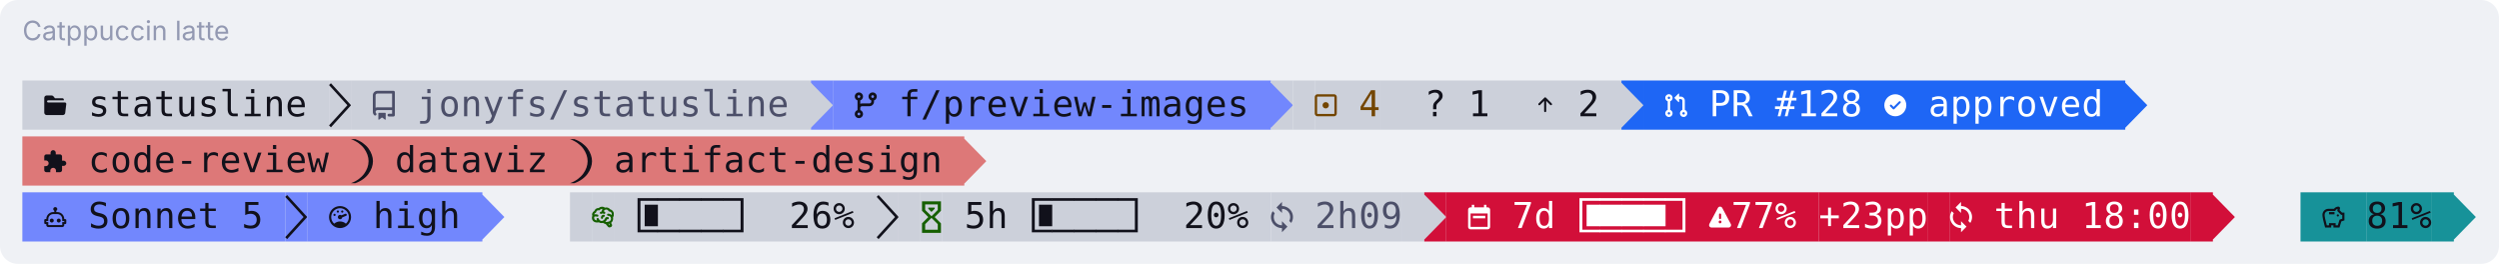
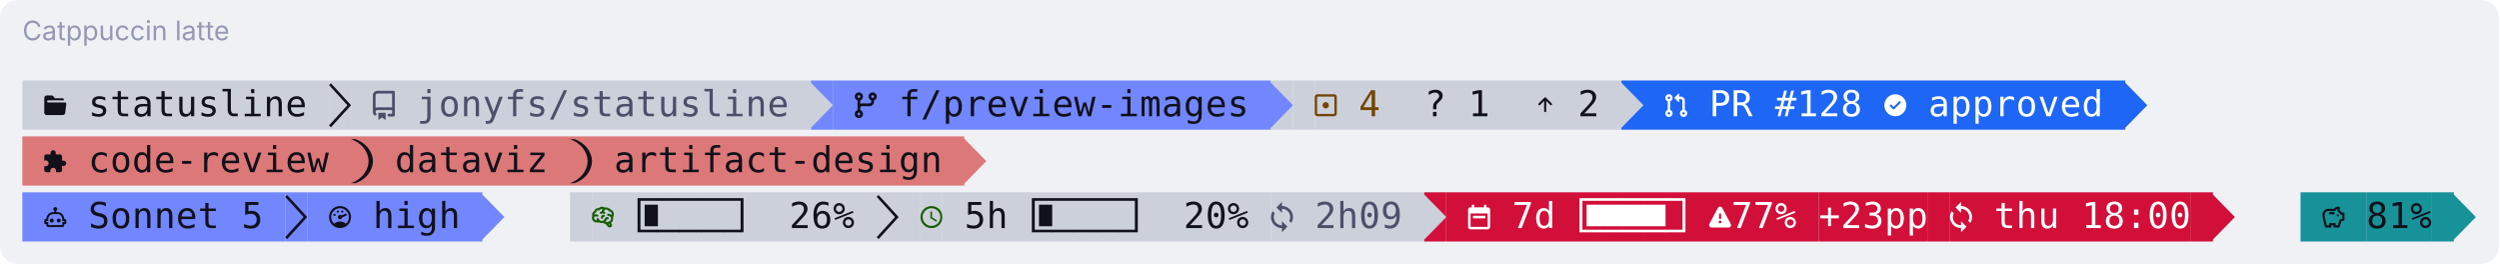
<svg xmlns="http://www.w3.org/2000/svg" width="1118" height="118" viewBox="0 0 1118 118" role="img" aria-label="Catppuccin latte">
  <rect width="1118" height="118" rx="8" fill="#eff1f5" />
  <text x="10" y="18" font-family="-apple-system,Segoe UI,system-ui,sans-serif" font-size="12" fill="#9399b2">Catppuccin latte</text>
  <rect x="10.00" y="36" width="137.20" height="22" fill="rgb(204,208,218)" />
  <path d="M133 1134H400Q466 1134 507 1080L576 989Q582 981 591 981H991Q1022 981 1045 959Q1068 936 1067 905V867H210Q187 867 170.0 850.0Q153 833 153 810Q153 786 170.0 769.0Q187 752 210 752H1123Q1154 752 1177 730Q1200 707 1199 676Q1199 670 1199 667L1144 200Q1144 144 1105.0 105.0Q1066 66 1010 66H133Q78 66 39.0 105.0Q0 144 0 200V1000Q0 1056 39.0 1095.0Q78 1134 133 1134Z" fill="rgb(17,17,27)" transform="translate(19.80 52.00) scale(0.00821 -0.00821)" />
  <text x="44.30" y="52" text-anchor="middle" font-family="ui-monospace,SFMono-Regular,Menlo,Consolas,monospace" font-size="16" fill="rgb(17,17,27)">s</text>
  <text x="54.10" y="52" text-anchor="middle" font-family="ui-monospace,SFMono-Regular,Menlo,Consolas,monospace" font-size="16" fill="rgb(17,17,27)">t</text>
  <text x="63.90" y="52" text-anchor="middle" font-family="ui-monospace,SFMono-Regular,Menlo,Consolas,monospace" font-size="16" fill="rgb(17,17,27)">a</text>
  <text x="73.70" y="52" text-anchor="middle" font-family="ui-monospace,SFMono-Regular,Menlo,Consolas,monospace" font-size="16" fill="rgb(17,17,27)">t</text>
  <text x="83.50" y="52" text-anchor="middle" font-family="ui-monospace,SFMono-Regular,Menlo,Consolas,monospace" font-size="16" fill="rgb(17,17,27)">u</text>
  <text x="93.30" y="52" text-anchor="middle" font-family="ui-monospace,SFMono-Regular,Menlo,Consolas,monospace" font-size="16" fill="rgb(17,17,27)">s</text>
  <text x="103.10" y="52" text-anchor="middle" font-family="ui-monospace,SFMono-Regular,Menlo,Consolas,monospace" font-size="16" fill="rgb(17,17,27)">l</text>
  <text x="112.90" y="52" text-anchor="middle" font-family="ui-monospace,SFMono-Regular,Menlo,Consolas,monospace" font-size="16" fill="rgb(17,17,27)">i</text>
  <text x="122.70" y="52" text-anchor="middle" font-family="ui-monospace,SFMono-Regular,Menlo,Consolas,monospace" font-size="16" fill="rgb(17,17,27)">n</text>
  <text x="132.50" y="52" text-anchor="middle" font-family="ui-monospace,SFMono-Regular,Menlo,Consolas,monospace" font-size="16" fill="rgb(17,17,27)">e</text>
  <rect x="147.20" y="36" width="9.80" height="22" fill="rgb(204,208,218)" />
  <path d="M0 1700 104 1800 1199 602 104 -600 0 -496 1000 602Z" fill="rgb(17,17,27)" transform="translate(147.20 52.00) scale(0.00821 -0.00821)" />
  <rect x="157.00" y="36" width="205.80" height="22" fill="rgb(204,208,218)" />
  <path d="M0 1138Q0 1241 73 1315Q146 1388 250 1388H1125Q1155 1388 1177.0 1366.0Q1199 1344 1200 1313V63Q1200 32 1177 10Q1155 -12 1125 -13H875Q845 -13 822 10Q800 32 800 63Q800 93 822.0 115.0Q844 137 875 138H1049V338H250Q209 338 179 308Q150 278 150 238Q150 196 178 168Q200 146 200 115Q200 85 178.0 62.0Q156 39 125 40Q95 40 72 63Q1 136 0 238ZM1049 1238H250Q209 1238 179 1209Q150 1179 150 1138V467Q199 488 250 488H1049ZM300 163Q300 174 307.0 181.0Q314 188 325 188H675Q686 188 693.0 181.0Q700 174 700 163V-162Q700 -173 693.0 -180.0Q686 -187 675 -187Q666 -187 660 -183L515 -73Q509 -68 500.0 -68.0Q491 -68 485 -73L340 -183Q334 -188 325 -187Q314 -187 307.0 -180.0Q300 -173 300 -162Z" fill="rgb(76,79,105)" transform="translate(166.80 52.00) scale(0.00821 -0.00821)" />
  <text x="191.30" y="52" text-anchor="middle" font-family="ui-monospace,SFMono-Regular,Menlo,Consolas,monospace" font-size="16" fill="rgb(76,79,105)">j</text>
  <text x="201.10" y="52" text-anchor="middle" font-family="ui-monospace,SFMono-Regular,Menlo,Consolas,monospace" font-size="16" fill="rgb(76,79,105)">o</text>
  <text x="210.90" y="52" text-anchor="middle" font-family="ui-monospace,SFMono-Regular,Menlo,Consolas,monospace" font-size="16" fill="rgb(76,79,105)">n</text>
  <text x="220.70" y="52" text-anchor="middle" font-family="ui-monospace,SFMono-Regular,Menlo,Consolas,monospace" font-size="16" fill="rgb(76,79,105)">y</text>
  <text x="230.50" y="52" text-anchor="middle" font-family="ui-monospace,SFMono-Regular,Menlo,Consolas,monospace" font-size="16" fill="rgb(76,79,105)">f</text>
  <text x="240.30" y="52" text-anchor="middle" font-family="ui-monospace,SFMono-Regular,Menlo,Consolas,monospace" font-size="16" fill="rgb(76,79,105)">s</text>
  <text x="250.10" y="52" text-anchor="middle" font-family="ui-monospace,SFMono-Regular,Menlo,Consolas,monospace" font-size="16" fill="rgb(76,79,105)">/</text>
  <text x="259.90" y="52" text-anchor="middle" font-family="ui-monospace,SFMono-Regular,Menlo,Consolas,monospace" font-size="16" fill="rgb(76,79,105)">s</text>
  <text x="269.70" y="52" text-anchor="middle" font-family="ui-monospace,SFMono-Regular,Menlo,Consolas,monospace" font-size="16" fill="rgb(76,79,105)">t</text>
  <text x="279.50" y="52" text-anchor="middle" font-family="ui-monospace,SFMono-Regular,Menlo,Consolas,monospace" font-size="16" fill="rgb(76,79,105)">a</text>
  <text x="289.30" y="52" text-anchor="middle" font-family="ui-monospace,SFMono-Regular,Menlo,Consolas,monospace" font-size="16" fill="rgb(76,79,105)">t</text>
  <text x="299.10" y="52" text-anchor="middle" font-family="ui-monospace,SFMono-Regular,Menlo,Consolas,monospace" font-size="16" fill="rgb(76,79,105)">u</text>
  <text x="308.90" y="52" text-anchor="middle" font-family="ui-monospace,SFMono-Regular,Menlo,Consolas,monospace" font-size="16" fill="rgb(76,79,105)">s</text>
  <text x="318.70" y="52" text-anchor="middle" font-family="ui-monospace,SFMono-Regular,Menlo,Consolas,monospace" font-size="16" fill="rgb(76,79,105)">l</text>
  <text x="328.50" y="52" text-anchor="middle" font-family="ui-monospace,SFMono-Regular,Menlo,Consolas,monospace" font-size="16" fill="rgb(76,79,105)">i</text>
  <text x="338.30" y="52" text-anchor="middle" font-family="ui-monospace,SFMono-Regular,Menlo,Consolas,monospace" font-size="16" fill="rgb(76,79,105)">n</text>
  <text x="348.10" y="52" text-anchor="middle" font-family="ui-monospace,SFMono-Regular,Menlo,Consolas,monospace" font-size="16" fill="rgb(76,79,105)">e</text>
  <rect x="362.80" y="36" width="9.80" height="22" fill="rgb(114,135,253)" />
  <path d="M-72 1812H13L1200 602L13 -612H-72Z" fill="rgb(204,208,218)" transform="translate(362.80 52.00) scale(0.00821 -0.00821)" />
  <rect x="372.60" y="36" width="196.00" height="22" fill="rgb(114,135,253)" />
  <path d="M750 1076Q750 1168 816.0 1234.0Q882 1300 975.0 1300.0Q1068 1300 1134.0 1234.0Q1200 1168 1200 1076Q1200 1004 1158 944Q1116 886 1049 864V800Q1049 698 976 624Q903 550 800 550H400Q359 550 329 522Q299 492 300 450V338Q366 314 408.0 256.0Q450 198 450 126Q450 32 384.0 -34.0Q318 -100 225 -100Q132 -100 66 -34Q0 32 0 126Q0 198 42.0 256.0Q84 314 150 338V864Q84 888 42.0 946.0Q0 1004 0 1076Q0 1168 66.0 1234.0Q132 1300 225.0 1300.0Q318 1300 384.0 1234.0Q450 1168 450 1076Q450 1004 408.0 946.0Q366 888 300 864V680Q348 700 400 700H800Q841 700 871.0 730.0Q901 760 900 800V864Q834 888 792.0 946.0Q750 1004 750 1076ZM225 1000Q255 1000 277.0 1022.0Q299 1044 300 1076Q300 1106 278.0 1128.0Q256 1150 225.0 1150.0Q194 1150 172.0 1128.0Q150 1106 150.0 1075.0Q150 1044 172.0 1022.0Q194 1000 225 1000ZM975 1000Q1005 1000 1027.0 1022.0Q1049 1044 1049.0 1075.0Q1049 1106 1028 1128Q1006 1150 975.0 1150.0Q944 1150 922.0 1128.0Q900 1106 900.0 1075.0Q900 1044 922.0 1022.0Q944 1000 975 1000ZM225 50Q255 50 277 72Q299 94 300 126Q300 156 278.0 178.0Q256 200 225.0 200.0Q194 200 172.0 178.0Q150 156 150.0 125.0Q150 94 172.0 72.0Q194 50 225 50Z" fill="rgb(17,17,27)" transform="translate(382.40 52.00) scale(0.00821 -0.00821)" />
  <text x="406.90" y="52" text-anchor="middle" font-family="ui-monospace,SFMono-Regular,Menlo,Consolas,monospace" font-size="16" fill="rgb(17,17,27)">f</text>
  <text x="416.70" y="52" text-anchor="middle" font-family="ui-monospace,SFMono-Regular,Menlo,Consolas,monospace" font-size="16" fill="rgb(17,17,27)">/</text>
  <text x="426.50" y="52" text-anchor="middle" font-family="ui-monospace,SFMono-Regular,Menlo,Consolas,monospace" font-size="16" fill="rgb(17,17,27)">p</text>
  <text x="436.30" y="52" text-anchor="middle" font-family="ui-monospace,SFMono-Regular,Menlo,Consolas,monospace" font-size="16" fill="rgb(17,17,27)">r</text>
  <text x="446.10" y="52" text-anchor="middle" font-family="ui-monospace,SFMono-Regular,Menlo,Consolas,monospace" font-size="16" fill="rgb(17,17,27)">e</text>
  <text x="455.90" y="52" text-anchor="middle" font-family="ui-monospace,SFMono-Regular,Menlo,Consolas,monospace" font-size="16" fill="rgb(17,17,27)">v</text>
  <text x="465.70" y="52" text-anchor="middle" font-family="ui-monospace,SFMono-Regular,Menlo,Consolas,monospace" font-size="16" fill="rgb(17,17,27)">i</text>
  <text x="475.50" y="52" text-anchor="middle" font-family="ui-monospace,SFMono-Regular,Menlo,Consolas,monospace" font-size="16" fill="rgb(17,17,27)">e</text>
  <text x="485.30" y="52" text-anchor="middle" font-family="ui-monospace,SFMono-Regular,Menlo,Consolas,monospace" font-size="16" fill="rgb(17,17,27)">w</text>
  <text x="495.10" y="52" text-anchor="middle" font-family="ui-monospace,SFMono-Regular,Menlo,Consolas,monospace" font-size="16" fill="rgb(17,17,27)">-</text>
  <text x="504.90" y="52" text-anchor="middle" font-family="ui-monospace,SFMono-Regular,Menlo,Consolas,monospace" font-size="16" fill="rgb(17,17,27)">i</text>
  <text x="514.70" y="52" text-anchor="middle" font-family="ui-monospace,SFMono-Regular,Menlo,Consolas,monospace" font-size="16" fill="rgb(17,17,27)">m</text>
  <text x="524.50" y="52" text-anchor="middle" font-family="ui-monospace,SFMono-Regular,Menlo,Consolas,monospace" font-size="16" fill="rgb(17,17,27)">a</text>
  <text x="534.30" y="52" text-anchor="middle" font-family="ui-monospace,SFMono-Regular,Menlo,Consolas,monospace" font-size="16" fill="rgb(17,17,27)">g</text>
  <text x="544.10" y="52" text-anchor="middle" font-family="ui-monospace,SFMono-Regular,Menlo,Consolas,monospace" font-size="16" fill="rgb(17,17,27)">e</text>
  <text x="553.90" y="52" text-anchor="middle" font-family="ui-monospace,SFMono-Regular,Menlo,Consolas,monospace" font-size="16" fill="rgb(17,17,27)">s</text>
  <rect x="568.60" y="36" width="9.80" height="22" fill="rgb(204,208,218)" />
  <path d="M-72 1812H13L1200 602L13 -612H-72Z" fill="rgb(114,135,253)" transform="translate(568.60 52.00) scale(0.00821 -0.00821)" />
  <rect x="578.40" y="36" width="9.80" height="22" fill="rgb(204,208,218)" />
  <rect x="588.20" y="36" width="29.40" height="22" fill="rgb(204,208,218)" />
  <path d="M1050 1200Q1112 1200 1156 1157Q1200 1113 1200 1050V150Q1200 87 1156 44Q1112 0 1050 0H150Q88 0 44.0 44.0Q0 88 0 150V1050Q0 1113 44.0 1157.0Q88 1201 150 1200ZM150 1072Q142 1072 134 1065Q128 1059 128 1050V150Q128 141 134.0 135.0Q140 129 150 129H1050Q1058 129 1066 135Q1070 141 1070 150V1050Q1070 1059 1066 1065Q1060 1071 1050 1072ZM600 429H596Q524 429 474.0 479.0Q424 529 424.0 600.0Q424 671 474.0 721.0Q524 771 596 771H600Q670 770 719.0 720.0Q768 670 768.0 600.0Q768 530 719.0 480.0Q670 430 600 429Z" fill="rgb(115,69,0)" transform="translate(588.20 52.00) scale(0.00821 -0.00821)" />
  <text x="612.70" y="52" text-anchor="middle" font-family="ui-monospace,SFMono-Regular,Menlo,Consolas,monospace" font-size="16" fill="rgb(115,69,0)">4</text>
  <rect x="617.60" y="36" width="107.80" height="22" fill="rgb(204,208,218)" />
  <text x="642.10" y="52" text-anchor="middle" font-family="ui-monospace,SFMono-Regular,Menlo,Consolas,monospace" font-size="16" fill="rgb(17,17,27)">?</text>
  <text x="661.70" y="52" text-anchor="middle" font-family="ui-monospace,SFMono-Regular,Menlo,Consolas,monospace" font-size="16" fill="rgb(17,17,27)">1</text>
  <path d="M260 616Q244 634 244 656Q244 680 260 696L580 1016Q596 1032 618 1032Q642 1032 658 1016L978 696Q992 680 992 658Q992 634 976 618Q960 602 936 602Q914 602 898 616L676 840V282Q676 258 658 242Q642 226 619.0 226.0Q596 226 580 242Q562 258 562 282V840L340 616Q324 600 300.0 600.0Q276 600 260 616Z" fill="rgb(17,17,27)" transform="translate(686.20 52.00) scale(0.00821 -0.00821)" />
  <text x="710.70" y="52" text-anchor="middle" font-family="ui-monospace,SFMono-Regular,Menlo,Consolas,monospace" font-size="16" fill="rgb(17,17,27)">2</text>
  <rect x="725.40" y="36" width="9.80" height="22" fill="rgb(30,102,245)" />
  <path d="M-72 1812H13L1200 602L13 -612H-72Z" fill="rgb(204,208,218)" transform="translate(725.40 52.00) scale(0.00821 -0.00821)" />
  <rect x="735.20" y="36" width="215.60" height="22" fill="rgb(30,102,245)" />
  <path d="M0 1005Q0 1087 59.0 1146.0Q118 1205 200.0 1205.0Q282 1205 341.0 1146.0Q400 1087 400 1004Q400 940 363.0 889.0Q326 838 267 816V349Q326 328 363 276Q400 225 400 160Q400 78 341.0 19.0Q282 -40 200.0 -40.0Q118 -40 59.0 19.0Q0 78 0 160Q0 224 38 276Q75 327 134 349V816Q75 837 38 889Q0 941 0 1005ZM505 1020 718 1233Q725 1240 733 1240Q742 1240 749.0 1234.0Q756 1228 756 1218V1072H845Q937 1072 1001 1006Q1066 941 1066 849V349Q1125 328 1163 276Q1200 225 1200 160Q1200 78 1141.0 19.0Q1082 -40 1000.0 -40.0Q918 -40 859.0 19.0Q800 78 800 160Q800 224 837 276Q874 327 933 349V849Q933 885 907 912Q881 938 845 938H756V792V791Q756 782 749.0 776.0Q742 770 733 769Q724 769 718 776L505 989Q498 996 498 1005Q498 1013 505 1020ZM154 1052Q134 1033 134.0 1005.0Q134 977 154 958Q174 938 200 938Q227 938 247.0 958.0Q267 978 267 1005Q267 1033 247 1052Q227 1072 200.0 1072.0Q173 1072 154 1052ZM154 207Q134 188 134.0 160.0Q134 132 154 113Q174 93 200 93Q227 93 247.0 113.0Q267 133 267 160Q267 188 247 207Q227 227 200.0 227.0Q173 227 154 207ZM933 160Q933 132 953 113Q973 93 1000.0 93.0Q1027 93 1047.0 113.0Q1067 133 1066 160Q1066 188 1047.0 207.0Q1028 226 1000 227Q972 227 953 207Q933 187 933 160Z" fill="rgb(255,255,255)" transform="translate(745.00 52.00) scale(0.00821 -0.00821)" />
  <text x="769.50" y="52" text-anchor="middle" font-family="ui-monospace,SFMono-Regular,Menlo,Consolas,monospace" font-size="16" fill="rgb(255,255,255)">P</text>
  <text x="779.30" y="52" text-anchor="middle" font-family="ui-monospace,SFMono-Regular,Menlo,Consolas,monospace" font-size="16" fill="rgb(255,255,255)">R</text>
  <text x="798.90" y="52" text-anchor="middle" font-family="ui-monospace,SFMono-Regular,Menlo,Consolas,monospace" font-size="16" fill="rgb(255,255,255)">#</text>
  <text x="808.70" y="52" text-anchor="middle" font-family="ui-monospace,SFMono-Regular,Menlo,Consolas,monospace" font-size="16" fill="rgb(255,255,255)">1</text>
  <text x="818.50" y="52" text-anchor="middle" font-family="ui-monospace,SFMono-Regular,Menlo,Consolas,monospace" font-size="16" fill="rgb(255,255,255)">2</text>
  <text x="828.30" y="52" text-anchor="middle" font-family="ui-monospace,SFMono-Regular,Menlo,Consolas,monospace" font-size="16" fill="rgb(255,255,255)">8</text>
  <path d="M832 1152Q943 1104 1024 1024Q1104 944 1152.0 833.0Q1200 722 1199 600Q1199 478 1152 367Q1104 256 1024.0 176.0Q944 96 832 48Q722 0 600.0 0.0Q478 0 367.0 48.0Q256 96 176.0 176.0Q96 256 48.0 367.0Q0 478 0.0 600.0Q0 722 48.0 833.0Q96 944 176.0 1024.0Q256 1104 367.0 1152.0Q478 1200 600.0 1200.0Q722 1200 832 1152ZM883 729Q898 745 898 767Q898 790 881.0 807.0Q864 824 842 823Q820 823 803 808L506 511L396 621Q380 636 357.0 636.0Q334 636 318 620Q301 603 301 580Q301 558 316 542L466 391Q483 374 506 375Q529 375 546 391Z" fill="rgb(255,255,255)" transform="translate(843.00 52.00) scale(0.00821 -0.00821)" />
  <text x="867.50" y="52" text-anchor="middle" font-family="ui-monospace,SFMono-Regular,Menlo,Consolas,monospace" font-size="16" fill="rgb(255,255,255)">a</text>
  <text x="877.30" y="52" text-anchor="middle" font-family="ui-monospace,SFMono-Regular,Menlo,Consolas,monospace" font-size="16" fill="rgb(255,255,255)">p</text>
  <text x="887.10" y="52" text-anchor="middle" font-family="ui-monospace,SFMono-Regular,Menlo,Consolas,monospace" font-size="16" fill="rgb(255,255,255)">p</text>
  <text x="896.90" y="52" text-anchor="middle" font-family="ui-monospace,SFMono-Regular,Menlo,Consolas,monospace" font-size="16" fill="rgb(255,255,255)">r</text>
  <text x="906.70" y="52" text-anchor="middle" font-family="ui-monospace,SFMono-Regular,Menlo,Consolas,monospace" font-size="16" fill="rgb(255,255,255)">o</text>
  <text x="916.50" y="52" text-anchor="middle" font-family="ui-monospace,SFMono-Regular,Menlo,Consolas,monospace" font-size="16" fill="rgb(255,255,255)">v</text>
  <text x="926.30" y="52" text-anchor="middle" font-family="ui-monospace,SFMono-Regular,Menlo,Consolas,monospace" font-size="16" fill="rgb(255,255,255)">e</text>
  <text x="936.10" y="52" text-anchor="middle" font-family="ui-monospace,SFMono-Regular,Menlo,Consolas,monospace" font-size="16" fill="rgb(255,255,255)">d</text>
  <path d="M-72 1812H13L1200 602L13 -612H-72Z" fill="rgb(30,102,245)" transform="translate(950.80 52.00) scale(0.00821 -0.00821)" />
  <rect x="10.00" y="61" width="421.40" height="22" fill="rgb(221,120,120)" />
  <path d="M1055 626H969V857Q969 903 935.5 936.5Q902 970 857 970H627V1056Q627 1115 585.5 1157.5Q544 1200 485.0 1200.0Q426 1200 384.5 1157.0Q343 1114 343 1056V970H113Q67 970 33.5 936.5Q0 903 0 857V640H86Q150 640 194.5 594.5Q239 549 239.0 484.5Q239 420 194.5 374.5Q150 329 86 329H0V112Q0 66 33.5 33.0Q67 0 113 0H329V86Q329 150 375.0 194.0Q421 238 485.0 238.0Q549 238 594.5 194.0Q640 150 640 86V0H857Q903 0 936.0 33.5Q969 67 969 112V343H1055Q1114 343 1157.0 384.5Q1200 426 1200.0 484.5Q1200 543 1157.0 584.5Q1114 626 1055 626Z" fill="rgb(17,17,27)" transform="translate(19.80 77.00) scale(0.00821 -0.00821)" />
  <text x="44.30" y="77" text-anchor="middle" font-family="ui-monospace,SFMono-Regular,Menlo,Consolas,monospace" font-size="16" fill="rgb(17,17,27)">c</text>
  <text x="54.10" y="77" text-anchor="middle" font-family="ui-monospace,SFMono-Regular,Menlo,Consolas,monospace" font-size="16" fill="rgb(17,17,27)">o</text>
  <text x="63.90" y="77" text-anchor="middle" font-family="ui-monospace,SFMono-Regular,Menlo,Consolas,monospace" font-size="16" fill="rgb(17,17,27)">d</text>
  <text x="73.70" y="77" text-anchor="middle" font-family="ui-monospace,SFMono-Regular,Menlo,Consolas,monospace" font-size="16" fill="rgb(17,17,27)">e</text>
  <text x="83.50" y="77" text-anchor="middle" font-family="ui-monospace,SFMono-Regular,Menlo,Consolas,monospace" font-size="16" fill="rgb(17,17,27)">-</text>
  <text x="93.30" y="77" text-anchor="middle" font-family="ui-monospace,SFMono-Regular,Menlo,Consolas,monospace" font-size="16" fill="rgb(17,17,27)">r</text>
  <text x="103.10" y="77" text-anchor="middle" font-family="ui-monospace,SFMono-Regular,Menlo,Consolas,monospace" font-size="16" fill="rgb(17,17,27)">e</text>
  <text x="112.90" y="77" text-anchor="middle" font-family="ui-monospace,SFMono-Regular,Menlo,Consolas,monospace" font-size="16" fill="rgb(17,17,27)">v</text>
  <text x="122.70" y="77" text-anchor="middle" font-family="ui-monospace,SFMono-Regular,Menlo,Consolas,monospace" font-size="16" fill="rgb(17,17,27)">i</text>
  <text x="132.50" y="77" text-anchor="middle" font-family="ui-monospace,SFMono-Regular,Menlo,Consolas,monospace" font-size="16" fill="rgb(17,17,27)">e</text>
  <text x="142.30" y="77" text-anchor="middle" font-family="ui-monospace,SFMono-Regular,Menlo,Consolas,monospace" font-size="16" fill="rgb(17,17,27)">w</text>
  <path d="M239 -600Q471 -519 658.0 -383.0Q845 -247 961.0 -86.0Q1077 75 1138.0 250.0Q1199 425 1200 599Q1200 773 1138 947Q1077 1122 961 1284Q845 1445 658.0 1581.0Q471 1717 239 1800H0Q232 1717 419.0 1581.0Q606 1445 722.0 1284.0Q838 1123 900 947Q961 772 961 599Q961 425 899.0 250.0Q837 75 720 -84Q603 -244 418 -381Q233 -517 0 -600Z" fill="rgb(17,17,27)" transform="translate(157.00 77.00) scale(0.00821 -0.00821)" />
  <text x="181.50" y="77" text-anchor="middle" font-family="ui-monospace,SFMono-Regular,Menlo,Consolas,monospace" font-size="16" fill="rgb(17,17,27)">d</text>
  <text x="191.30" y="77" text-anchor="middle" font-family="ui-monospace,SFMono-Regular,Menlo,Consolas,monospace" font-size="16" fill="rgb(17,17,27)">a</text>
  <text x="201.10" y="77" text-anchor="middle" font-family="ui-monospace,SFMono-Regular,Menlo,Consolas,monospace" font-size="16" fill="rgb(17,17,27)">t</text>
  <text x="210.90" y="77" text-anchor="middle" font-family="ui-monospace,SFMono-Regular,Menlo,Consolas,monospace" font-size="16" fill="rgb(17,17,27)">a</text>
  <text x="220.70" y="77" text-anchor="middle" font-family="ui-monospace,SFMono-Regular,Menlo,Consolas,monospace" font-size="16" fill="rgb(17,17,27)">v</text>
  <text x="230.50" y="77" text-anchor="middle" font-family="ui-monospace,SFMono-Regular,Menlo,Consolas,monospace" font-size="16" fill="rgb(17,17,27)">i</text>
  <text x="240.30" y="77" text-anchor="middle" font-family="ui-monospace,SFMono-Regular,Menlo,Consolas,monospace" font-size="16" fill="rgb(17,17,27)">z</text>
  <path d="M239 -600Q471 -519 658.0 -383.0Q845 -247 961.0 -86.0Q1077 75 1138.0 250.0Q1199 425 1200 599Q1200 773 1138 947Q1077 1122 961 1284Q845 1445 658.0 1581.0Q471 1717 239 1800H0Q232 1717 419.0 1581.0Q606 1445 722.0 1284.0Q838 1123 900 947Q961 772 961 599Q961 425 899.0 250.0Q837 75 720 -84Q603 -244 418 -381Q233 -517 0 -600Z" fill="rgb(17,17,27)" transform="translate(255.00 77.00) scale(0.00821 -0.00821)" />
  <text x="279.50" y="77" text-anchor="middle" font-family="ui-monospace,SFMono-Regular,Menlo,Consolas,monospace" font-size="16" fill="rgb(17,17,27)">a</text>
  <text x="289.30" y="77" text-anchor="middle" font-family="ui-monospace,SFMono-Regular,Menlo,Consolas,monospace" font-size="16" fill="rgb(17,17,27)">r</text>
  <text x="299.10" y="77" text-anchor="middle" font-family="ui-monospace,SFMono-Regular,Menlo,Consolas,monospace" font-size="16" fill="rgb(17,17,27)">t</text>
  <text x="308.90" y="77" text-anchor="middle" font-family="ui-monospace,SFMono-Regular,Menlo,Consolas,monospace" font-size="16" fill="rgb(17,17,27)">i</text>
  <text x="318.70" y="77" text-anchor="middle" font-family="ui-monospace,SFMono-Regular,Menlo,Consolas,monospace" font-size="16" fill="rgb(17,17,27)">f</text>
  <text x="328.50" y="77" text-anchor="middle" font-family="ui-monospace,SFMono-Regular,Menlo,Consolas,monospace" font-size="16" fill="rgb(17,17,27)">a</text>
  <text x="338.30" y="77" text-anchor="middle" font-family="ui-monospace,SFMono-Regular,Menlo,Consolas,monospace" font-size="16" fill="rgb(17,17,27)">c</text>
  <text x="348.10" y="77" text-anchor="middle" font-family="ui-monospace,SFMono-Regular,Menlo,Consolas,monospace" font-size="16" fill="rgb(17,17,27)">t</text>
  <text x="357.90" y="77" text-anchor="middle" font-family="ui-monospace,SFMono-Regular,Menlo,Consolas,monospace" font-size="16" fill="rgb(17,17,27)">-</text>
  <text x="367.70" y="77" text-anchor="middle" font-family="ui-monospace,SFMono-Regular,Menlo,Consolas,monospace" font-size="16" fill="rgb(17,17,27)">d</text>
  <text x="377.50" y="77" text-anchor="middle" font-family="ui-monospace,SFMono-Regular,Menlo,Consolas,monospace" font-size="16" fill="rgb(17,17,27)">e</text>
  <text x="387.30" y="77" text-anchor="middle" font-family="ui-monospace,SFMono-Regular,Menlo,Consolas,monospace" font-size="16" fill="rgb(17,17,27)">s</text>
  <text x="397.10" y="77" text-anchor="middle" font-family="ui-monospace,SFMono-Regular,Menlo,Consolas,monospace" font-size="16" fill="rgb(17,17,27)">i</text>
  <text x="406.90" y="77" text-anchor="middle" font-family="ui-monospace,SFMono-Regular,Menlo,Consolas,monospace" font-size="16" fill="rgb(17,17,27)">g</text>
  <text x="416.70" y="77" text-anchor="middle" font-family="ui-monospace,SFMono-Regular,Menlo,Consolas,monospace" font-size="16" fill="rgb(17,17,27)">n</text>
  <path d="M-72 1812H13L1200 602L13 -612H-72Z" fill="rgb(221,120,120)" transform="translate(431.40 77.00) scale(0.00821 -0.00821)" />
  <rect x="10.00" y="86" width="117.60" height="22" fill="rgb(114,135,253)" />
  <path d="M898 409Q898 365 866.0 333.5Q834 302 790.0 302.0Q746 302 714.0 333.5Q682 365 682.0 410.0Q682 455 714.0 486.5Q746 518 790.0 518.0Q834 518 866.0 486.5Q898 455 898 409ZM408 518Q364 518 332.0 486.5Q300 455 300.0 410.0Q300 365 333.0 333.5Q366 302 410.0 302.0Q454 302 486.0 333.5Q518 365 518.0 410.0Q518 455 486.0 486.5Q454 518 408 518ZM1200 437V274Q1200 251 1183.0 235.5Q1166 220 1144 220H1090V164Q1090 120 1058.0 88.0Q1026 56 980 56H220Q174 56 142.0 88.0Q110 120 110 164V220H56Q34 220 17.0 235.0Q0 250 0 274V437Q0 460 16.0 475.0Q32 490 56 490H110Q110 595 161.0 683.0Q212 771 300.0 822.5Q388 874 490 874H546V943Q522 956 506.0 981.0Q490 1006 490 1037Q490 1081 522.0 1112.5Q554 1144 600.0 1144.0Q646 1144 678.0 1112.0Q710 1080 710 1037Q710 1006 694.0 980.5Q678 955 654 943V874H710Q812 874 900.0 822.5Q988 771 1039.0 683.0Q1090 595 1090 490H1144Q1166 490 1183.0 475.0Q1200 460 1200 437ZM1090 384H980V490Q980 564 944.0 627.0Q908 690 846.0 727.0Q784 764 710 764H490Q416 764 353.0 727.0Q290 690 255.0 627.5Q220 565 220 490V384H110V327H220V164H980V327H1090Z" fill="rgb(17,17,27)" transform="translate(19.80 102.00) scale(0.00821 -0.00821)" />
  <text x="44.30" y="102" text-anchor="middle" font-family="ui-monospace,SFMono-Regular,Menlo,Consolas,monospace" font-size="16" fill="rgb(17,17,27)">S</text>
  <text x="54.10" y="102" text-anchor="middle" font-family="ui-monospace,SFMono-Regular,Menlo,Consolas,monospace" font-size="16" fill="rgb(17,17,27)">o</text>
  <text x="63.90" y="102" text-anchor="middle" font-family="ui-monospace,SFMono-Regular,Menlo,Consolas,monospace" font-size="16" fill="rgb(17,17,27)">n</text>
  <text x="73.70" y="102" text-anchor="middle" font-family="ui-monospace,SFMono-Regular,Menlo,Consolas,monospace" font-size="16" fill="rgb(17,17,27)">n</text>
  <text x="83.50" y="102" text-anchor="middle" font-family="ui-monospace,SFMono-Regular,Menlo,Consolas,monospace" font-size="16" fill="rgb(17,17,27)">e</text>
  <text x="93.30" y="102" text-anchor="middle" font-family="ui-monospace,SFMono-Regular,Menlo,Consolas,monospace" font-size="16" fill="rgb(17,17,27)">t</text>
  <text x="112.90" y="102" text-anchor="middle" font-family="ui-monospace,SFMono-Regular,Menlo,Consolas,monospace" font-size="16" fill="rgb(17,17,27)">5</text>
  <rect x="127.60" y="86" width="9.80" height="22" fill="rgb(114,135,253)" />
  <path d="M0 1700 104 1800 1199 602 104 -600 0 -496 1000 602Z" fill="rgb(17,17,27)" transform="translate(127.60 102.00) scale(0.00821 -0.00821)" />
  <rect x="137.40" y="86" width="78.40" height="22" fill="rgb(114,135,253)" />
  <path d="M600 1200Q482 1200 370.5 1155.0Q259 1110 174.5 1025.5Q90 941 45.0 829.5Q0 718 0.0 599.5Q0 481 45.0 370.0Q90 259 174.5 174.5Q259 90 370.5 45.0Q482 0 600.0 0.0Q718 0 829.5 45.0Q941 90 1025.0 174.5Q1109 259 1154.5 370.0Q1200 481 1200.0 599.5Q1200 718 1154.5 829.5Q1109 941 1025.0 1025.5Q941 1110 829.5 1155.0Q718 1200 600 1200ZM600 1082Q729 1082 840.5 1017.0Q952 952 1016.5 840.5Q1081 729 1081 600Q1081 493 1039.0 400.0Q997 307 918 240Q856 299 773.0 330.0Q690 361 600 361Q420 361 282 240Q203 307 161.0 400.0Q119 493 119 600Q119 729 183.5 840.5Q248 952 359.5 1017.0Q471 1082 600 1082ZM479 961Q454 961 437.0 944.0Q420 927 420.0 901.5Q420 876 437.0 858.0Q454 840 479.5 840.0Q505 840 523.0 858.0Q541 876 541.0 901.5Q541 927 522.5 944.0Q504 961 479 961ZM721 961Q696 961 677.5 944.0Q659 927 659.0 901.5Q659 876 677.0 858.0Q695 840 720.5 840.0Q746 840 763.0 858.0Q780 876 780.0 901.5Q780 927 763.0 944.0Q746 961 721 961ZM907 783Q899 783 885 780L673 693Q648 713 615.5 718.5Q583 724 555 710Q510 693 490.5 646.5Q471 600 489.0 555.0Q507 510 553.5 490.0Q600 470 645 490Q676 501 695.5 526.5Q715 552 721 583L930 668Q952 676 962.0 700.0Q972 724 963 746Q955 763 939.5 773.0Q924 783 907 783ZM298 780Q273 780 256.5 763.0Q240 746 240.0 721.0Q240 696 256.5 677.5Q273 659 298.5 659.0Q324 659 342.0 677.5Q360 696 360.0 721.0Q360 746 341.5 763.0Q323 780 298 780Z" fill="rgb(17,17,27)" transform="translate(147.20 102.00) scale(0.00821 -0.00821)" />
  <text x="171.70" y="102" text-anchor="middle" font-family="ui-monospace,SFMono-Regular,Menlo,Consolas,monospace" font-size="16" fill="rgb(17,17,27)">h</text>
  <text x="181.50" y="102" text-anchor="middle" font-family="ui-monospace,SFMono-Regular,Menlo,Consolas,monospace" font-size="16" fill="rgb(17,17,27)">i</text>
  <text x="191.30" y="102" text-anchor="middle" font-family="ui-monospace,SFMono-Regular,Menlo,Consolas,monospace" font-size="16" fill="rgb(17,17,27)">g</text>
  <text x="201.10" y="102" text-anchor="middle" font-family="ui-monospace,SFMono-Regular,Menlo,Consolas,monospace" font-size="16" fill="rgb(17,17,27)">h</text>
  <path d="M-72 1812H13L1200 602L13 -612H-72Z" fill="rgb(114,135,253)" transform="translate(215.80 102.00) scale(0.00821 -0.00821)" />
  <rect x="255.00" y="86" width="9.80" height="22" fill="rgb(204,208,218)" />
  <rect x="264.80" y="86" width="9.80" height="22" fill="rgb(204,208,218)" />
  <path d="M1156 519Q1159 450 1130.0 388.5Q1101 327 1046 286L1090 201Q1112 157 1094.0 114.0Q1076 71 1032 55L986 41Q972 35 952 36Q905 36 875 74L752 220Q673 234 609 283Q565 272 521 272Q442 272 375 316Q328 302 280 305Q211 302 146.5 331.0Q82 360 43.5 416.5Q5 473 2 541Q-4 607 24 665Q-3 734 19 802Q52 887 134 934Q159 1008 223.0 1052.5Q287 1097 368 1091Q439 1157 535.0 1164.0Q631 1171 708 1113Q746 1124 785 1124Q846 1124 899.0 1099.0Q952 1074 991 1027Q1079 1002 1138.0 931.0Q1197 860 1200 767Q1206 665 1150 582Q1156 549 1156 519ZM862 602Q889 599 905.5 581.5Q922 564 922.0 539.0Q922 514 905.5 497.5Q889 481 864 481H826Q799 399 732 346L776 333Q960 336 1018 424Q1048 471 1043 522V525Q1040 586 993.5 629.5Q947 673 884 670Q862 670 844.0 686.5Q826 703 826.0 728.0Q826 753 844.0 769.5Q862 786 884 786Q997 783 1082 711Q1085 736 1084 764Q1081 825 1048 860Q1007 901 917 913Q892 971 846 995Q808 1017 760 1009Q719 1001 689.0 978.5Q659 956 659 934Q659 926 664.5 909.5Q670 893 673 890Q698 890 715.0 873.5Q732 857 732.0 832.5Q732 808 714.5 790.0Q697 772 673 772Q626 775 590 805Q549 778 497 772Q472 772 452.5 787.0Q433 802 431.5 825.5Q430 849 445.5 868.0Q461 887 486 890Q503 893 516 898Q541 912 541 934Q541 995 579 1042Q491 1064 409 965Q327 979 288.0 958.0Q249 937 225 852Q178 830 161 811Q136 789 128 747Q224 766 315 734Q337 726 348.0 704.0Q359 682 351.0 658.5Q343 635 321.0 625.0Q299 615 274 624Q208 651 140 626Q129 615 123 594Q123 580 123.0 549.5Q123 519 138.0 490.5Q153 462 181 445Q228 420 280 421Q269 443 259.0 467.5Q249 492 260.5 515.5Q272 539 295.0 547.0Q318 555 341.5 544.0Q365 533 373 509Q390 459 431.0 426.0Q472 393 527 387Q588 390 637.0 424.5Q686 459 714 514Q722 569 766 588Q796 602 862 602ZM980 162 944 239 903 231Q902 231 960 157ZM708 668Q708 690 693.0 708.0Q678 726 653 728Q590 731 541 690Q489 635 491 561Q491 536 509.0 519.5Q527 503 551.5 503.0Q576 503 592.5 519.5Q609 536 609.0 560.5Q609 585 623 605Q634 613 647 613Q672 613 690.0 628.0Q708 643 708 668Z" fill="rgb(21,95,0)" transform="translate(264.80 102.00) scale(0.00821 -0.00821)" />
  <rect x="274.60" y="86" width="117.60" height="22" fill="rgb(204,208,218)" />
  <path d="M1210 -88V-231H100V1631H1210V1486H259V-88ZM489 1274H1210V100H489Z" fill="rgb(17,17,27)" transform="translate(284.40 102.00) scale(0.00821 -0.00821)" />
  <path d="M-10 1631H1210V1486H-10ZM-10 -88H1210V-231H-10Z" fill="rgb(17,17,27)" transform="translate(294.20 102.00) scale(0.00821 -0.00821)" />
  <path d="M-10 1631H1210V1486H-10ZM-10 -88H1210V-231H-10Z" fill="rgb(17,17,27)" transform="translate(304.00 102.00) scale(0.00821 -0.00821)" />
  <path d="M-10 1631H1210V1486H-10ZM-10 -88H1210V-231H-10Z" fill="rgb(17,17,27)" transform="translate(313.80 102.00) scale(0.00821 -0.00821)" />
  <path d="M-10.0 -88.0V-231.0H1100.0V1631.0H-10.0V1486.0H941.0V-88.0Z" fill="rgb(17,17,27)" transform="translate(323.60 102.00) scale(0.00821 -0.00821)" />
  <text x="357.90" y="102" text-anchor="middle" font-family="ui-monospace,SFMono-Regular,Menlo,Consolas,monospace" font-size="16" fill="rgb(17,17,27)">2</text>
  <text x="367.70" y="102" text-anchor="middle" font-family="ui-monospace,SFMono-Regular,Menlo,Consolas,monospace" font-size="16" fill="rgb(17,17,27)">6</text>
  <text x="377.50" y="102" text-anchor="middle" font-family="ui-monospace,SFMono-Regular,Menlo,Consolas,monospace" font-size="16" fill="rgb(17,17,27)">%</text>
  <rect x="392.20" y="86" width="9.80" height="22" fill="rgb(204,208,218)" />
  <path d="M0 1700 104 1800 1199 602 104 -600 0 -496 1000 602Z" fill="rgb(17,17,27)" transform="translate(392.20 102.00) scale(0.00821 -0.00821)" />
  <rect x="402.00" y="86" width="9.80" height="22" fill="rgb(204,208,218)" />
  <rect x="411.80" y="86" width="9.80" height="22" fill="rgb(204,208,218)" />
-   <path d="M84 1459H1116V943L774 600Q772 600 1116 258V-259H84V258L426 600Q428 600 84 943ZM942 214 600 556 256 214V-89H942ZM600 645 942 988V1291H256V988ZM426 1117H774V1053L600 879L426 1053Z" fill="rgb(21,95,0)" transform="translate(411.80 102.00) scale(0.00821 -0.00821)" />
+   <path d="M600 118Q729 118 840.5 183.0Q952 248 1016.5 359.0Q1081 470 1081.0 599.5Q1081 729 1016.5 840.5Q952 952 840.5 1017.0Q729 1082 600.0 1082.0Q471 1082 359.5 1017.0Q248 952 183.5 840.5Q119 729 119.0 599.5Q119 470 183.5 359.0Q248 248 359.5 183.0Q471 118 600 118ZM600 1200Q718 1200 829.5 1155.0Q941 1110 1025.0 1025.5Q1109 941 1154.5 829.5Q1200 718 1200.0 599.5Q1200 481 1154.5 370.0Q1109 259 1025.0 174.5Q941 90 829.5 45.0Q718 0 600 0Q437 0 299.0 80.0Q161 160 80.5 298.0Q0 436 0 600Q0 718 45.0 829.5Q90 941 174.5 1025.5Q259 1110 370.5 1155.0Q482 1200 600 1200ZM631 902V586L902 425L857 349L541 541V902Z" fill="rgb(21,95,0)" transform="translate(411.80 102.00) scale(0.00821 -0.00821)" />
  <rect x="421.60" y="86" width="147.00" height="22" fill="rgb(204,208,218)" />
  <text x="436.30" y="102" text-anchor="middle" font-family="ui-monospace,SFMono-Regular,Menlo,Consolas,monospace" font-size="16" fill="rgb(17,17,27)">5</text>
  <text x="446.10" y="102" text-anchor="middle" font-family="ui-monospace,SFMono-Regular,Menlo,Consolas,monospace" font-size="16" fill="rgb(17,17,27)">h</text>
  <path d="M1210 -88V-231H100V1631H1210V1486H259V-88ZM489 1274H1210V100H489Z" fill="rgb(17,17,27)" transform="translate(460.80 102.00) scale(0.00821 -0.00821)" />
  <path d="M-10 1631H1210V1486H-10ZM-10 -88H1210V-231H-10Z" fill="rgb(17,17,27)" transform="translate(470.60 102.00) scale(0.00821 -0.00821)" />
  <path d="M-10 1631H1210V1486H-10ZM-10 -88H1210V-231H-10Z" fill="rgb(17,17,27)" transform="translate(480.40 102.00) scale(0.00821 -0.00821)" />
  <path d="M-10 1631H1210V1486H-10ZM-10 -88H1210V-231H-10Z" fill="rgb(17,17,27)" transform="translate(490.20 102.00) scale(0.00821 -0.00821)" />
  <path d="M-10.0 -88.0V-231.0H1100.0V1631.0H-10.0V1486.0H941.0V-88.0Z" fill="rgb(17,17,27)" transform="translate(500.00 102.00) scale(0.00821 -0.00821)" />
  <text x="534.30" y="102" text-anchor="middle" font-family="ui-monospace,SFMono-Regular,Menlo,Consolas,monospace" font-size="16" fill="rgb(17,17,27)">2</text>
  <text x="544.10" y="102" text-anchor="middle" font-family="ui-monospace,SFMono-Regular,Menlo,Consolas,monospace" font-size="16" fill="rgb(17,17,27)">0</text>
  <text x="553.90" y="102" text-anchor="middle" font-family="ui-monospace,SFMono-Regular,Menlo,Consolas,monospace" font-size="16" fill="rgb(17,17,27)">%</text>
  <rect x="568.60" y="86" width="58.80" height="22" fill="rgb(204,208,218)" />
  <path d="M600 151Q477 151 373.5 210.5Q270 270 211.0 373.5Q152 477 152 600Q152 712 204 811L95 920Q0 773 0 600Q0 439 81.0 300.0Q162 161 300.5 80.5Q439 0 600 0V-225L899 77L600 376ZM600 1201V1425L302 1123L600 825V1050Q723 1050 826.5 990.0Q930 930 989.5 826.5Q1049 723 1049 600Q1049 488 996 390L1105 281Q1200 428 1200 600Q1200 761 1119.5 899.5Q1039 1038 900.0 1119.5Q761 1201 600 1201Z" fill="rgb(76,79,105)" transform="translate(568.60 102.00) scale(0.00821 -0.00821)" />
  <text x="593.10" y="102" text-anchor="middle" font-family="ui-monospace,SFMono-Regular,Menlo,Consolas,monospace" font-size="16" fill="rgb(76,79,105)">2</text>
  <text x="602.90" y="102" text-anchor="middle" font-family="ui-monospace,SFMono-Regular,Menlo,Consolas,monospace" font-size="16" fill="rgb(76,79,105)">h</text>
  <text x="612.70" y="102" text-anchor="middle" font-family="ui-monospace,SFMono-Regular,Menlo,Consolas,monospace" font-size="16" fill="rgb(76,79,105)">0</text>
  <text x="622.50" y="102" text-anchor="middle" font-family="ui-monospace,SFMono-Regular,Menlo,Consolas,monospace" font-size="16" fill="rgb(76,79,105)">9</text>
  <rect x="627.40" y="86" width="9.80" height="22" fill="rgb(204,208,218)" />
  <rect x="637.20" y="86" width="9.80" height="22" fill="rgb(210,15,57)" />
  <path d="M-72 1812H13L1200 602L13 -612H-72Z" fill="rgb(204,208,218)" transform="translate(637.20 102.00) scale(0.00821 -0.00821)" />
  <rect x="647.00" y="86" width="166.60" height="22" fill="rgb(210,15,57)" />
  <path d="M200 1268H334V1132H866V1268Q865 1268 999 1268V1132H1065Q1122 1132 1161.0 1093.0Q1200 1054 1200 998V68Q1200 10 1161.0 -29.0Q1122 -68 1065 -68H135Q78 -68 39.0 -29.0Q0 10 0 68V998Q0 1056 39.0 1094.0Q78 1132 135 1132H200ZM135 798V68H1065V798ZM265 668H935V532H265Z" fill="rgb(255,255,255)" transform="translate(656.80 102.00) scale(0.00821 -0.00821)" />
  <text x="681.30" y="102" text-anchor="middle" font-family="ui-monospace,SFMono-Regular,Menlo,Consolas,monospace" font-size="16" fill="rgb(255,255,255)">7</text>
  <text x="691.10" y="102" text-anchor="middle" font-family="ui-monospace,SFMono-Regular,Menlo,Consolas,monospace" font-size="16" fill="rgb(255,255,255)">d</text>
  <path d="M1210 -88V-231H100V1631H1210V1486H259V-88ZM489 1274H1210V100H489Z" fill="rgb(255,255,255)" transform="translate(705.80 102.00) scale(0.00821 -0.00821)" />
  <path d="M-10 1631H1210V1486H-10ZM-10 1274H1210V100H-10ZM-10 -88H1210V-231H-10Z" fill="rgb(255,255,255)" transform="translate(715.60 102.00) scale(0.00821 -0.00821)" />
  <path d="M-10 1631H1210V1486H-10ZM-10 1274H1210V100H-10ZM-10 -88H1210V-231H-10Z" fill="rgb(255,255,255)" transform="translate(725.40 102.00) scale(0.00821 -0.00821)" />
  <path d="M-10 1631H1210V1486H-10ZM-10 1274H1210V100H-10ZM-10 -88H1210V-231H-10Z" fill="rgb(255,255,255)" transform="translate(735.20 102.00) scale(0.00821 -0.00821)" />
  <path d="M-10.0 -88.0V-231.0H1100.0V1631.0H-10.0V1486.0H941.0V-88.0Z" fill="rgb(255,255,255)" transform="translate(745.00 102.00) scale(0.00821 -0.00821)" />
  <path d="M482 1099Q507 1145 553 1162Q600 1179 647.0 1162.0Q694 1145 718 1099L1184 226Q1200 196 1200 163Q1200 107 1160 68Q1121 29 1066 29H134Q79 29 39 68Q0 107 0 163Q0 196 16 226ZM560 779Q543 762 543 738V546Q543 522 560 506Q577 489 600.0 489.0Q623 489 640.0 506.0Q657 523 657 546V738Q657 761 640 779Q623 795 600.0 795.0Q577 795 560 779ZM600 412Q569 412 546 390Q523 367 523.0 336.0Q523 305 546.0 282.0Q569 259 600.0 259.0Q631 259 654.0 282.0Q677 305 677.0 336.0Q677 367 654.0 390.0Q631 413 600 412Z" fill="rgb(255,255,255)" transform="translate(764.60 102.00) scale(0.00821 -0.00821)" />
  <text x="779.30" y="102" text-anchor="middle" font-family="ui-monospace,SFMono-Regular,Menlo,Consolas,monospace" font-size="16" fill="rgb(255,255,255)">7</text>
  <text x="789.10" y="102" text-anchor="middle" font-family="ui-monospace,SFMono-Regular,Menlo,Consolas,monospace" font-size="16" fill="rgb(255,255,255)">7</text>
  <text x="798.90" y="102" text-anchor="middle" font-family="ui-monospace,SFMono-Regular,Menlo,Consolas,monospace" font-size="16" fill="rgb(255,255,255)">%</text>
  <rect x="813.60" y="86" width="49.00" height="22" fill="rgb(210,15,57)" />
  <text x="818.50" y="102" text-anchor="middle" font-family="ui-monospace,SFMono-Regular,Menlo,Consolas,monospace" font-size="16" fill="rgb(255,255,255)">+</text>
  <text x="828.30" y="102" text-anchor="middle" font-family="ui-monospace,SFMono-Regular,Menlo,Consolas,monospace" font-size="16" fill="rgb(255,255,255)">2</text>
  <text x="838.10" y="102" text-anchor="middle" font-family="ui-monospace,SFMono-Regular,Menlo,Consolas,monospace" font-size="16" fill="rgb(255,255,255)">3</text>
  <text x="847.90" y="102" text-anchor="middle" font-family="ui-monospace,SFMono-Regular,Menlo,Consolas,monospace" font-size="16" fill="rgb(255,255,255)">p</text>
  <text x="857.70" y="102" text-anchor="middle" font-family="ui-monospace,SFMono-Regular,Menlo,Consolas,monospace" font-size="16" fill="rgb(255,255,255)">p</text>
  <rect x="862.60" y="86" width="9.80" height="22" fill="rgb(210,15,57)" />
  <rect x="872.40" y="86" width="107.80" height="22" fill="rgb(210,15,57)" />
  <path d="M600 151Q477 151 373.5 210.5Q270 270 211.0 373.5Q152 477 152 600Q152 712 204 811L95 920Q0 773 0 600Q0 439 81.0 300.0Q162 161 300.5 80.5Q439 0 600 0V-225L899 77L600 376ZM600 1201V1425L302 1123L600 825V1050Q723 1050 826.5 990.0Q930 930 989.5 826.5Q1049 723 1049 600Q1049 488 996 390L1105 281Q1200 428 1200 600Q1200 761 1119.5 899.5Q1039 1038 900.0 1119.5Q761 1201 600 1201Z" fill="rgb(255,255,255)" transform="translate(872.40 102.00) scale(0.00821 -0.00821)" />
  <text x="896.90" y="102" text-anchor="middle" font-family="ui-monospace,SFMono-Regular,Menlo,Consolas,monospace" font-size="16" fill="rgb(255,255,255)">t</text>
  <text x="906.70" y="102" text-anchor="middle" font-family="ui-monospace,SFMono-Regular,Menlo,Consolas,monospace" font-size="16" fill="rgb(255,255,255)">h</text>
  <text x="916.50" y="102" text-anchor="middle" font-family="ui-monospace,SFMono-Regular,Menlo,Consolas,monospace" font-size="16" fill="rgb(255,255,255)">u</text>
  <text x="936.10" y="102" text-anchor="middle" font-family="ui-monospace,SFMono-Regular,Menlo,Consolas,monospace" font-size="16" fill="rgb(255,255,255)">1</text>
  <text x="945.90" y="102" text-anchor="middle" font-family="ui-monospace,SFMono-Regular,Menlo,Consolas,monospace" font-size="16" fill="rgb(255,255,255)">8</text>
  <text x="955.70" y="102" text-anchor="middle" font-family="ui-monospace,SFMono-Regular,Menlo,Consolas,monospace" font-size="16" fill="rgb(255,255,255)">:</text>
  <text x="965.50" y="102" text-anchor="middle" font-family="ui-monospace,SFMono-Regular,Menlo,Consolas,monospace" font-size="16" fill="rgb(255,255,255)">0</text>
  <text x="975.30" y="102" text-anchor="middle" font-family="ui-monospace,SFMono-Regular,Menlo,Consolas,monospace" font-size="16" fill="rgb(255,255,255)">0</text>
  <rect x="980.20" y="86" width="9.80" height="22" fill="rgb(210,15,57)" />
  <path d="M-72 1812H13L1200 602L13 -612H-72Z" fill="rgb(210,15,57)" transform="translate(990.00 102.00) scale(0.00821 -0.00821)" />
  <rect x="1029.20" y="86" width="29.40" height="22" fill="rgb(23,146,153)" />
  <path d="M780 692Q780 714 798.5 732.0Q817 750 841.0 750.0Q865 750 883.5 732.0Q902 714 902.0 690.0Q902 666 883.5 648.0Q865 630 841.0 630.0Q817 630 798.5 648.0Q780 666 780 692ZM360 750H659V872H360ZM1200 842V420L1031 364L930 30H600V150H479V30H150L110 168Q65 332 37 460Q0 642 0 720Q0 810 44.0 886.0Q88 962 164.0 1007.0Q240 1052 329 1052H631Q673 1106 735.0 1138.0Q797 1170 871 1170Q908 1170 934.0 1145.0Q960 1120 960 1080Q960 1064 952 1046Q938 1012 935 976L1070 842ZM1081 720H1019L811 932Q811 990 825 1046Q783 1036 749.0 1005.0Q715 974 701 932H329Q242 932 180.5 870.0Q119 808 119 720Q119 590 240 150H360V270H721V150H840L935 460L1081 508Z" fill="rgb(17,17,27)" transform="translate(1039.00 102.00) scale(0.00821 -0.00821)" />
  <rect x="1058.60" y="86" width="29.40" height="22" fill="rgb(23,146,153)" />
  <text x="1063.50" y="102" text-anchor="middle" font-family="ui-monospace,SFMono-Regular,Menlo,Consolas,monospace" font-size="16" fill="rgb(17,17,27)">8</text>
  <text x="1073.30" y="102" text-anchor="middle" font-family="ui-monospace,SFMono-Regular,Menlo,Consolas,monospace" font-size="16" fill="rgb(17,17,27)">1</text>
  <text x="1083.10" y="102" text-anchor="middle" font-family="ui-monospace,SFMono-Regular,Menlo,Consolas,monospace" font-size="16" fill="rgb(17,17,27)">%</text>
  <rect x="1088.00" y="86" width="9.80" height="22" fill="rgb(23,146,153)" />
  <path d="M-72 1812H13L1200 602L13 -612H-72Z" fill="rgb(23,146,153)" transform="translate(1097.80 102.00) scale(0.00821 -0.00821)" />
</svg>
